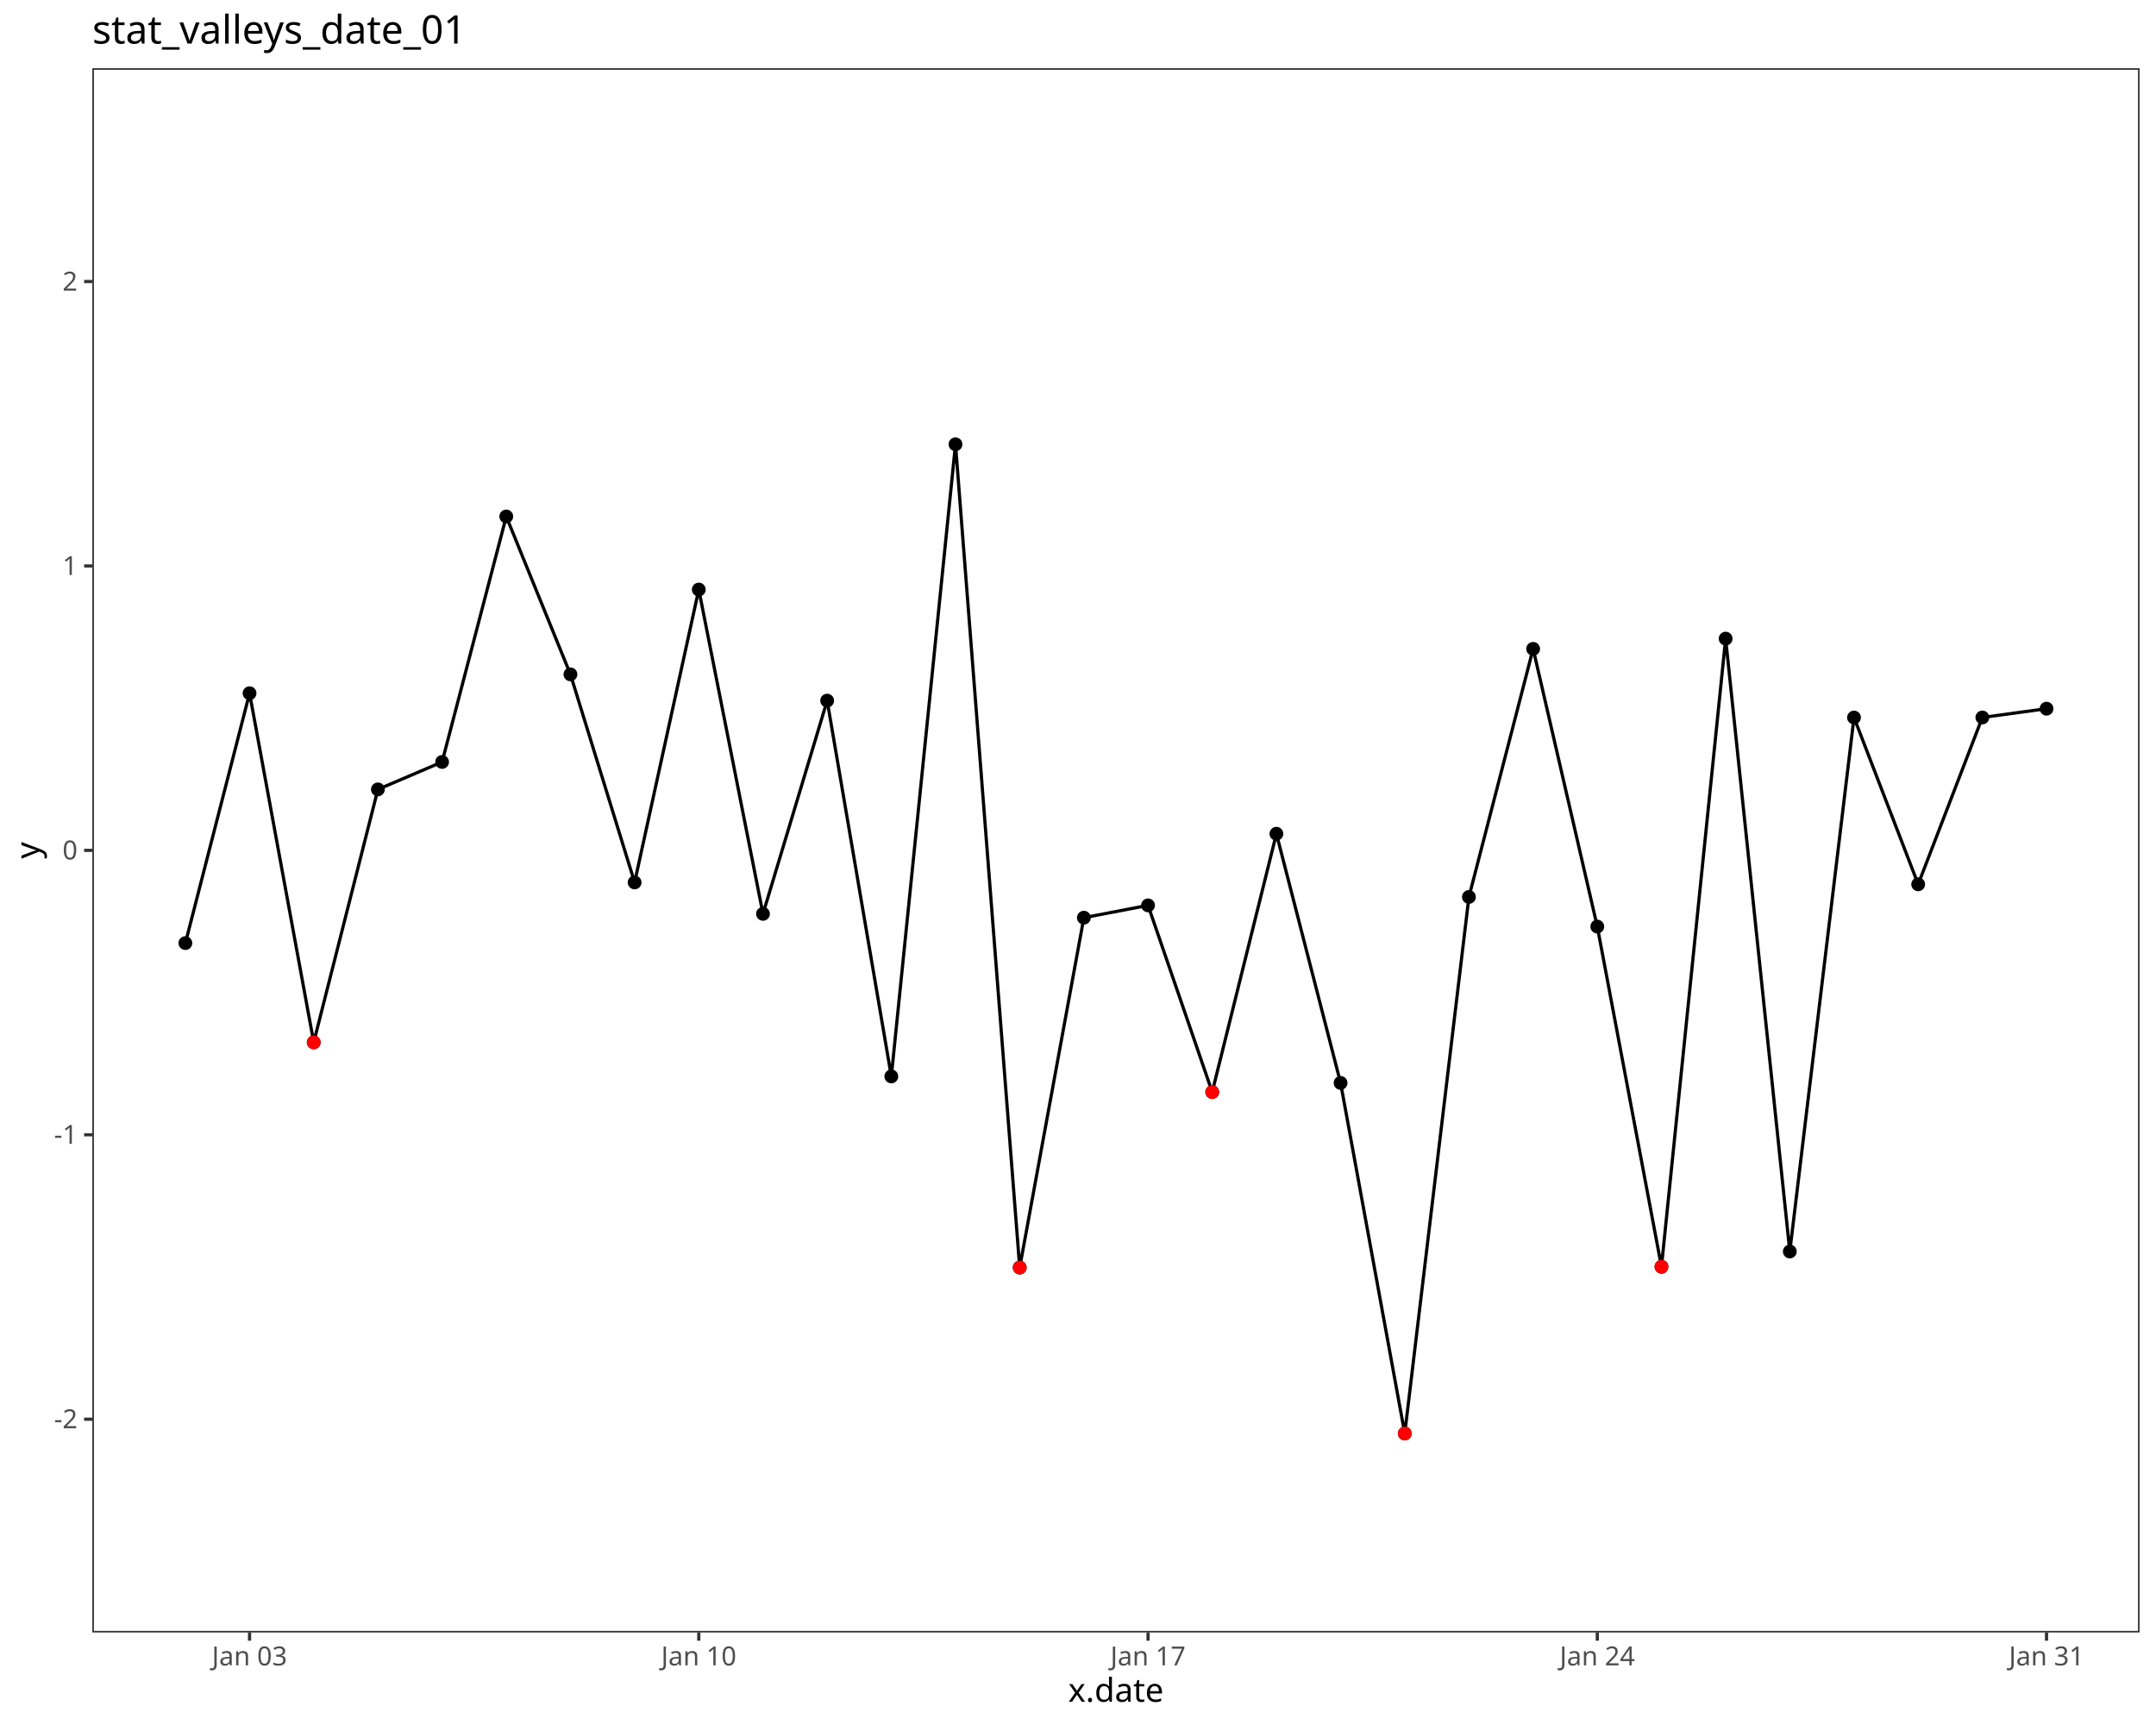
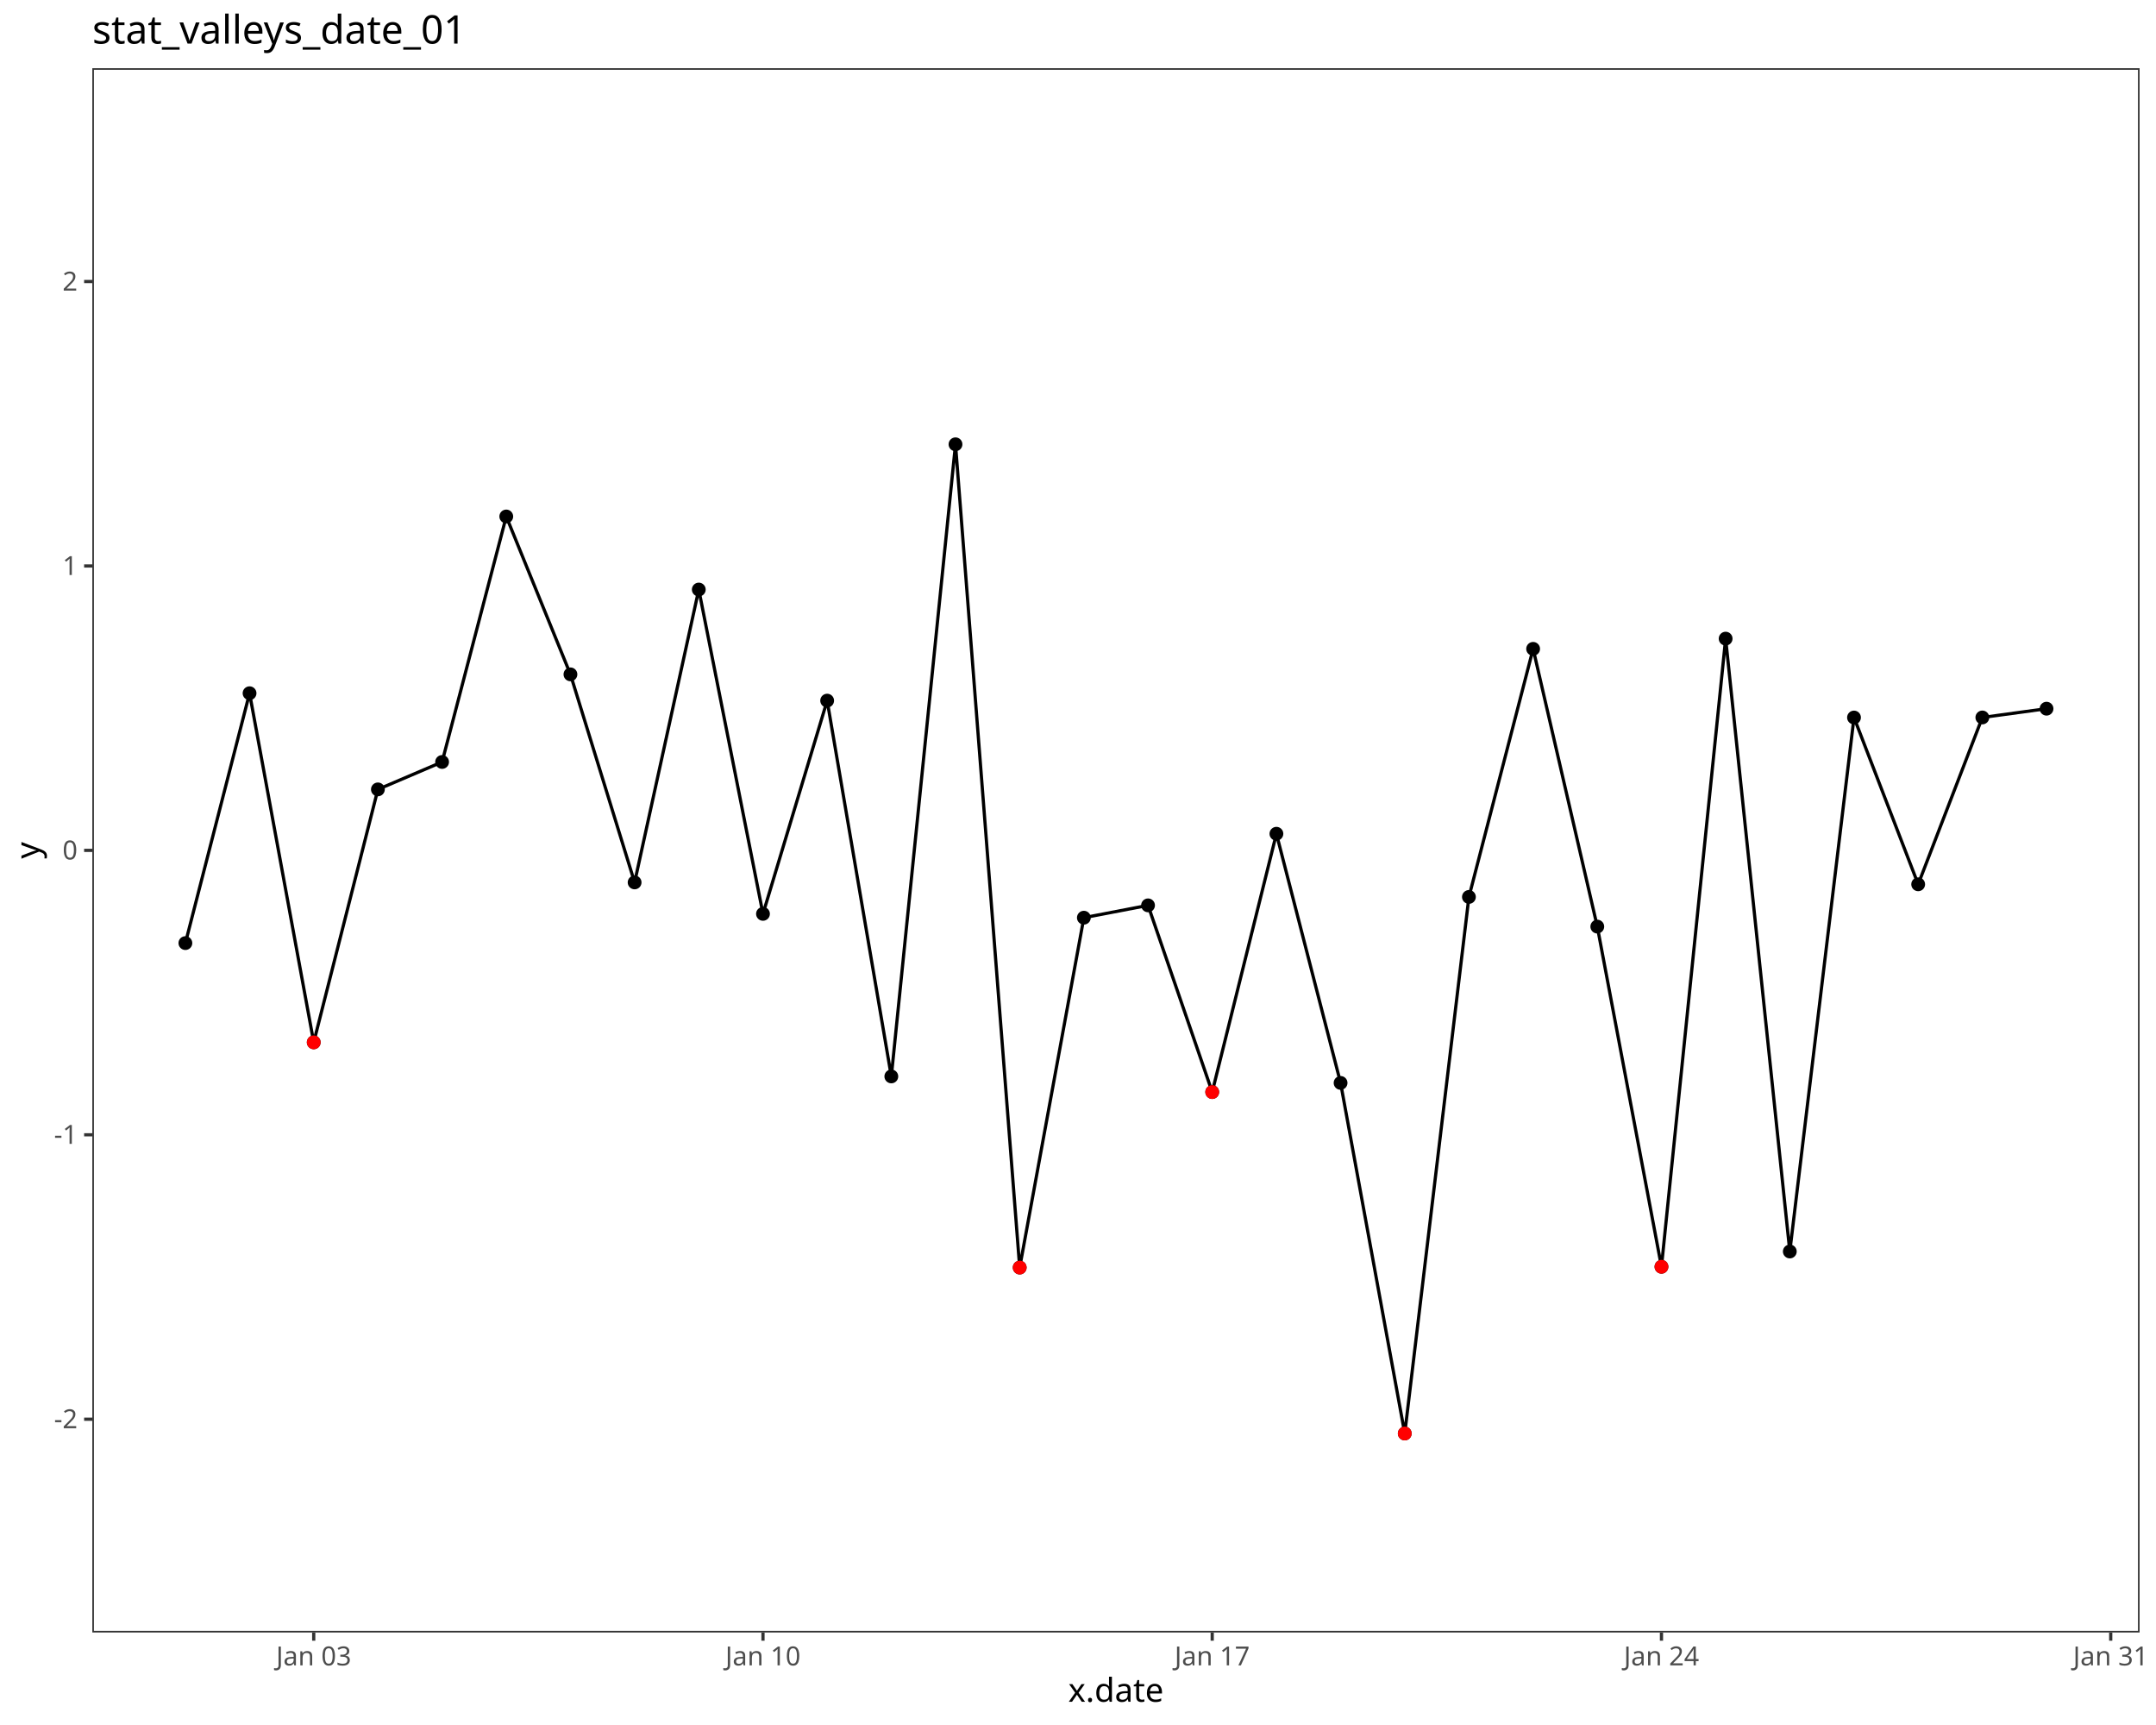
<svg xmlns="http://www.w3.org/2000/svg" class="svglite" data-engine-version="2.0" width="720.00pt" height="576.00pt" viewBox="0 0 720.00 576.00">
  <defs>
    <style type="text/css">
    .svglite line, .svglite polyline, .svglite polygon, .svglite path, .svglite rect, .svglite circle {
      fill: none;
      stroke: #000000;
      stroke-linecap: round;
      stroke-linejoin: round;
      stroke-miterlimit: 10.00;
    }
  </style>
  </defs>
  <rect width="100%" height="100%" style="stroke: none; fill: #FFFFFF;" />
  <defs>
    <clipPath id="cpMC4wMHw3MjAuMDB8MC4wMHw1NzYuMDA=">
      <rect x="0.00" y="0.00" width="720.00" height="576.00" />
    </clipPath>
  </defs>
  <g clip-path="url(#cpMC4wMHw3MjAuMDB8MC4wMHw1NzYuMDA=)">
    <rect x="0.00" y="0.00" width="720.00" height="576.00" style="stroke-width: 1.07; stroke: #FFFFFF; fill: #FFFFFF;" />
  </g>
  <defs>
    <clipPath id="cpMzAuODN8NzE0LjUyfDIyLjc4fDU0NS4xMQ==">
      <rect x="30.83" y="22.78" width="683.69" height="522.33" />
    </clipPath>
  </defs>
  <g clip-path="url(#cpMzAuODN8NzE0LjUyfDIyLjc4fDU0NS4xMQ==)">
    <rect x="30.83" y="22.78" width="683.69" height="522.33" style="stroke-width: 1.07; stroke: none; fill: #FFFFFF;" />
    <circle cx="61.91" cy="314.91" r="1.95" style="stroke-width: 0.71; fill: #000000;" />
    <circle cx="83.34" cy="231.48" r="1.95" style="stroke-width: 0.71; fill: #000000;" />
    <circle cx="104.77" cy="348.05" r="1.95" style="stroke-width: 0.71; fill: #000000;" />
    <circle cx="126.20" cy="263.59" r="1.95" style="stroke-width: 0.71; fill: #000000;" />
    <circle cx="147.64" cy="254.43" r="1.95" style="stroke-width: 0.71; fill: #000000;" />
    <circle cx="169.07" cy="172.46" r="1.95" style="stroke-width: 0.71; fill: #000000;" />
    <circle cx="190.50" cy="225.18" r="1.95" style="stroke-width: 0.71; fill: #000000;" />
    <circle cx="211.93" cy="294.65" r="1.95" style="stroke-width: 0.71; fill: #000000;" />
    <circle cx="233.36" cy="196.86" r="1.95" style="stroke-width: 0.71; fill: #000000;" />
    <circle cx="254.80" cy="305.15" r="1.95" style="stroke-width: 0.71; fill: #000000;" />
    <circle cx="276.23" cy="233.95" r="1.95" style="stroke-width: 0.71; fill: #000000;" />
    <circle cx="297.66" cy="359.43" r="1.95" style="stroke-width: 0.71; fill: #000000;" />
    <circle cx="319.09" cy="148.36" r="1.95" style="stroke-width: 0.71; fill: #000000;" />
    <circle cx="340.53" cy="423.25" r="1.95" style="stroke-width: 0.71; fill: #000000;" />
    <circle cx="361.96" cy="306.43" r="1.95" style="stroke-width: 0.71; fill: #000000;" />
    <circle cx="383.39" cy="302.31" r="1.95" style="stroke-width: 0.71; fill: #000000;" />
    <circle cx="404.82" cy="364.65" r="1.95" style="stroke-width: 0.71; fill: #000000;" />
    <circle cx="426.26" cy="278.40" r="1.95" style="stroke-width: 0.71; fill: #000000;" />
    <circle cx="447.69" cy="361.60" r="1.95" style="stroke-width: 0.71; fill: #000000;" />
    <circle cx="469.12" cy="478.66" r="1.95" style="stroke-width: 0.71; fill: #000000;" />
    <circle cx="490.55" cy="299.50" r="1.95" style="stroke-width: 0.71; fill: #000000;" />
    <circle cx="511.99" cy="216.66" r="1.95" style="stroke-width: 0.71; fill: #000000;" />
    <circle cx="533.42" cy="309.40" r="1.95" style="stroke-width: 0.71; fill: #000000;" />
    <circle cx="554.85" cy="422.98" r="1.95" style="stroke-width: 0.71; fill: #000000;" />
    <circle cx="576.28" cy="213.25" r="1.95" style="stroke-width: 0.71; fill: #000000;" />
    <circle cx="597.71" cy="417.89" r="1.95" style="stroke-width: 0.71; fill: #000000;" />
    <circle cx="619.15" cy="239.59" r="1.95" style="stroke-width: 0.71; fill: #000000;" />
    <circle cx="640.58" cy="295.28" r="1.95" style="stroke-width: 0.71; fill: #000000;" />
    <circle cx="662.01" cy="239.57" r="1.95" style="stroke-width: 0.71; fill: #000000;" />
    <circle cx="683.44" cy="236.64" r="1.95" style="stroke-width: 0.71; fill: #000000;" />
    <polyline points="61.91,314.91 83.34,231.48 104.77,348.05 126.20,263.59 147.64,254.43 169.07,172.46 190.50,225.18 211.93,294.65 233.36,196.86 254.80,305.15 276.23,233.95 297.66,359.43 319.09,148.36 340.53,423.25 361.96,306.43 383.39,302.31 404.82,364.65 426.26,278.40 447.69,361.60 469.12,478.66 490.55,299.50 511.99,216.66 533.42,309.40 554.85,422.98 576.28,213.25 597.71,417.89 619.15,239.59 640.58,295.28 662.01,239.57 683.44,236.64 " style="stroke-width: 1.07; stroke-linecap: butt;" />
    <circle cx="104.77" cy="348.05" r="1.95" style="stroke-width: 0.71; stroke: #FF0000; fill: #FF0000;" />
    <circle cx="340.53" cy="423.25" r="1.95" style="stroke-width: 0.71; stroke: #FF0000; fill: #FF0000;" />
    <circle cx="404.82" cy="364.65" r="1.95" style="stroke-width: 0.71; stroke: #FF0000; fill: #FF0000;" />
    <circle cx="469.12" cy="478.66" r="1.95" style="stroke-width: 0.71; stroke: #FF0000; fill: #FF0000;" />
    <circle cx="554.85" cy="422.98" r="1.95" style="stroke-width: 0.71; stroke: #FF0000; fill: #FF0000;" />
    <rect x="30.83" y="22.78" width="683.69" height="522.33" style="stroke-width: 1.07; stroke: #333333;" />
  </g>
  <g clip-path="url(#cpMC4wMHw3MjAuMDB8MC4wMHw1NzYuMDA=)">
    <text x="25.90" y="476.91" text-anchor="end" style="font-size: 8.80px; fill: #4D4D4D; font-family: sans;" textLength="7.82px" lengthAdjust="spacingAndGlyphs">-2</text>
    <text x="25.90" y="381.94" text-anchor="end" style="font-size: 8.80px; fill: #4D4D4D; font-family: sans;" textLength="7.82px" lengthAdjust="spacingAndGlyphs">-1</text>
    <text x="25.90" y="286.98" text-anchor="end" style="font-size: 8.80px; fill: #4D4D4D; font-family: sans;" textLength="4.89px" lengthAdjust="spacingAndGlyphs">0</text>
    <text x="25.90" y="192.01" text-anchor="end" style="font-size: 8.80px; fill: #4D4D4D; font-family: sans;" textLength="4.89px" lengthAdjust="spacingAndGlyphs">1</text>
    <text x="25.90" y="97.04" text-anchor="end" style="font-size: 8.80px; fill: #4D4D4D; font-family: sans;" textLength="4.89px" lengthAdjust="spacingAndGlyphs">2</text>
    <polyline points="28.09,473.89 30.83,473.89 " style="stroke-width: 1.07; stroke: #333333; stroke-linecap: butt;" />
    <polyline points="28.09,378.92 30.83,378.92 " style="stroke-width: 1.07; stroke: #333333; stroke-linecap: butt;" />
    <polyline points="28.09,283.95 30.83,283.95 " style="stroke-width: 1.07; stroke: #333333; stroke-linecap: butt;" />
    <polyline points="28.09,188.98 30.83,188.98 " style="stroke-width: 1.07; stroke: #333333; stroke-linecap: butt;" />
    <polyline points="28.09,94.01 30.83,94.01 " style="stroke-width: 1.07; stroke: #333333; stroke-linecap: butt;" />
-     <polyline points="83.34,547.85 83.34,545.11 " style="stroke-width: 1.07; stroke: #333333; stroke-linecap: butt;" />
-     <polyline points="233.36,547.85 233.36,545.11 " style="stroke-width: 1.07; stroke: #333333; stroke-linecap: butt;" />
-     <polyline points="383.39,547.85 383.39,545.11 " style="stroke-width: 1.07; stroke: #333333; stroke-linecap: butt;" />
-     <polyline points="533.42,547.85 533.42,545.11 " style="stroke-width: 1.07; stroke: #333333; stroke-linecap: butt;" />
-     <polyline points="683.44,547.85 683.44,545.11 " style="stroke-width: 1.07; stroke: #333333; stroke-linecap: butt;" />
-     <text x="83.34" y="556.10" text-anchor="middle" style="font-size: 8.80px; fill: #4D4D4D; font-family: sans;" textLength="26.43px" lengthAdjust="spacingAndGlyphs">Jan 03</text>
-     <text x="233.36" y="556.10" text-anchor="middle" style="font-size: 8.80px; fill: #4D4D4D; font-family: sans;" textLength="26.43px" lengthAdjust="spacingAndGlyphs">Jan 10</text>
-     <text x="383.39" y="556.10" text-anchor="middle" style="font-size: 8.80px; fill: #4D4D4D; font-family: sans;" textLength="26.43px" lengthAdjust="spacingAndGlyphs">Jan 17</text>
-     <text x="533.42" y="556.10" text-anchor="middle" style="font-size: 8.80px; fill: #4D4D4D; font-family: sans;" textLength="26.43px" lengthAdjust="spacingAndGlyphs">Jan 24</text>
-     <text x="683.44" y="556.10" text-anchor="middle" style="font-size: 8.80px; fill: #4D4D4D; font-family: sans;" textLength="26.43px" lengthAdjust="spacingAndGlyphs">Jan 31</text>
+     <polyline points="104.77,547.85 104.77,545.11 " style="stroke-width: 1.07; stroke: #333333; stroke-linecap: butt;" />
+     <polyline points="254.80,547.85 254.80,545.11 " style="stroke-width: 1.07; stroke: #333333; stroke-linecap: butt;" />
+     <polyline points="404.82,547.85 404.82,545.11 " style="stroke-width: 1.07; stroke: #333333; stroke-linecap: butt;" />
+     <polyline points="554.85,547.85 554.85,545.11 " style="stroke-width: 1.07; stroke: #333333; stroke-linecap: butt;" />
+     <polyline points="704.88,547.85 704.88,545.11 " style="stroke-width: 1.07; stroke: #333333; stroke-linecap: butt;" />
+     <text x="104.77" y="556.10" text-anchor="middle" style="font-size: 8.80px; fill: #4D4D4D; font-family: sans;" textLength="26.43px" lengthAdjust="spacingAndGlyphs">Jan 03</text>
+     <text x="254.80" y="556.10" text-anchor="middle" style="font-size: 8.80px; fill: #4D4D4D; font-family: sans;" textLength="26.43px" lengthAdjust="spacingAndGlyphs">Jan 10</text>
+     <text x="404.82" y="556.10" text-anchor="middle" style="font-size: 8.80px; fill: #4D4D4D; font-family: sans;" textLength="26.43px" lengthAdjust="spacingAndGlyphs">Jan 17</text>
+     <text x="554.85" y="556.10" text-anchor="middle" style="font-size: 8.80px; fill: #4D4D4D; font-family: sans;" textLength="26.43px" lengthAdjust="spacingAndGlyphs">Jan 24</text>
+     <text x="704.88" y="556.10" text-anchor="middle" style="font-size: 8.80px; fill: #4D4D4D; font-family: sans;" textLength="26.43px" lengthAdjust="spacingAndGlyphs">Jan 31</text>
    <text x="372.67" y="568.24" text-anchor="middle" style="font-size: 11.00px; font-family: sans;" textLength="29.97px" lengthAdjust="spacingAndGlyphs">x.date</text>
    <text transform="translate(13.05,283.95) rotate(-90)" text-anchor="middle" style="font-size: 11.00px; font-family: sans;" textLength="5.50px" lengthAdjust="spacingAndGlyphs">y</text>
    <text x="30.83" y="14.56" style="font-size: 13.20px; font-family: sans;" textLength="124.04px" lengthAdjust="spacingAndGlyphs">stat_valleys_date_01</text>
  </g>
</svg>
